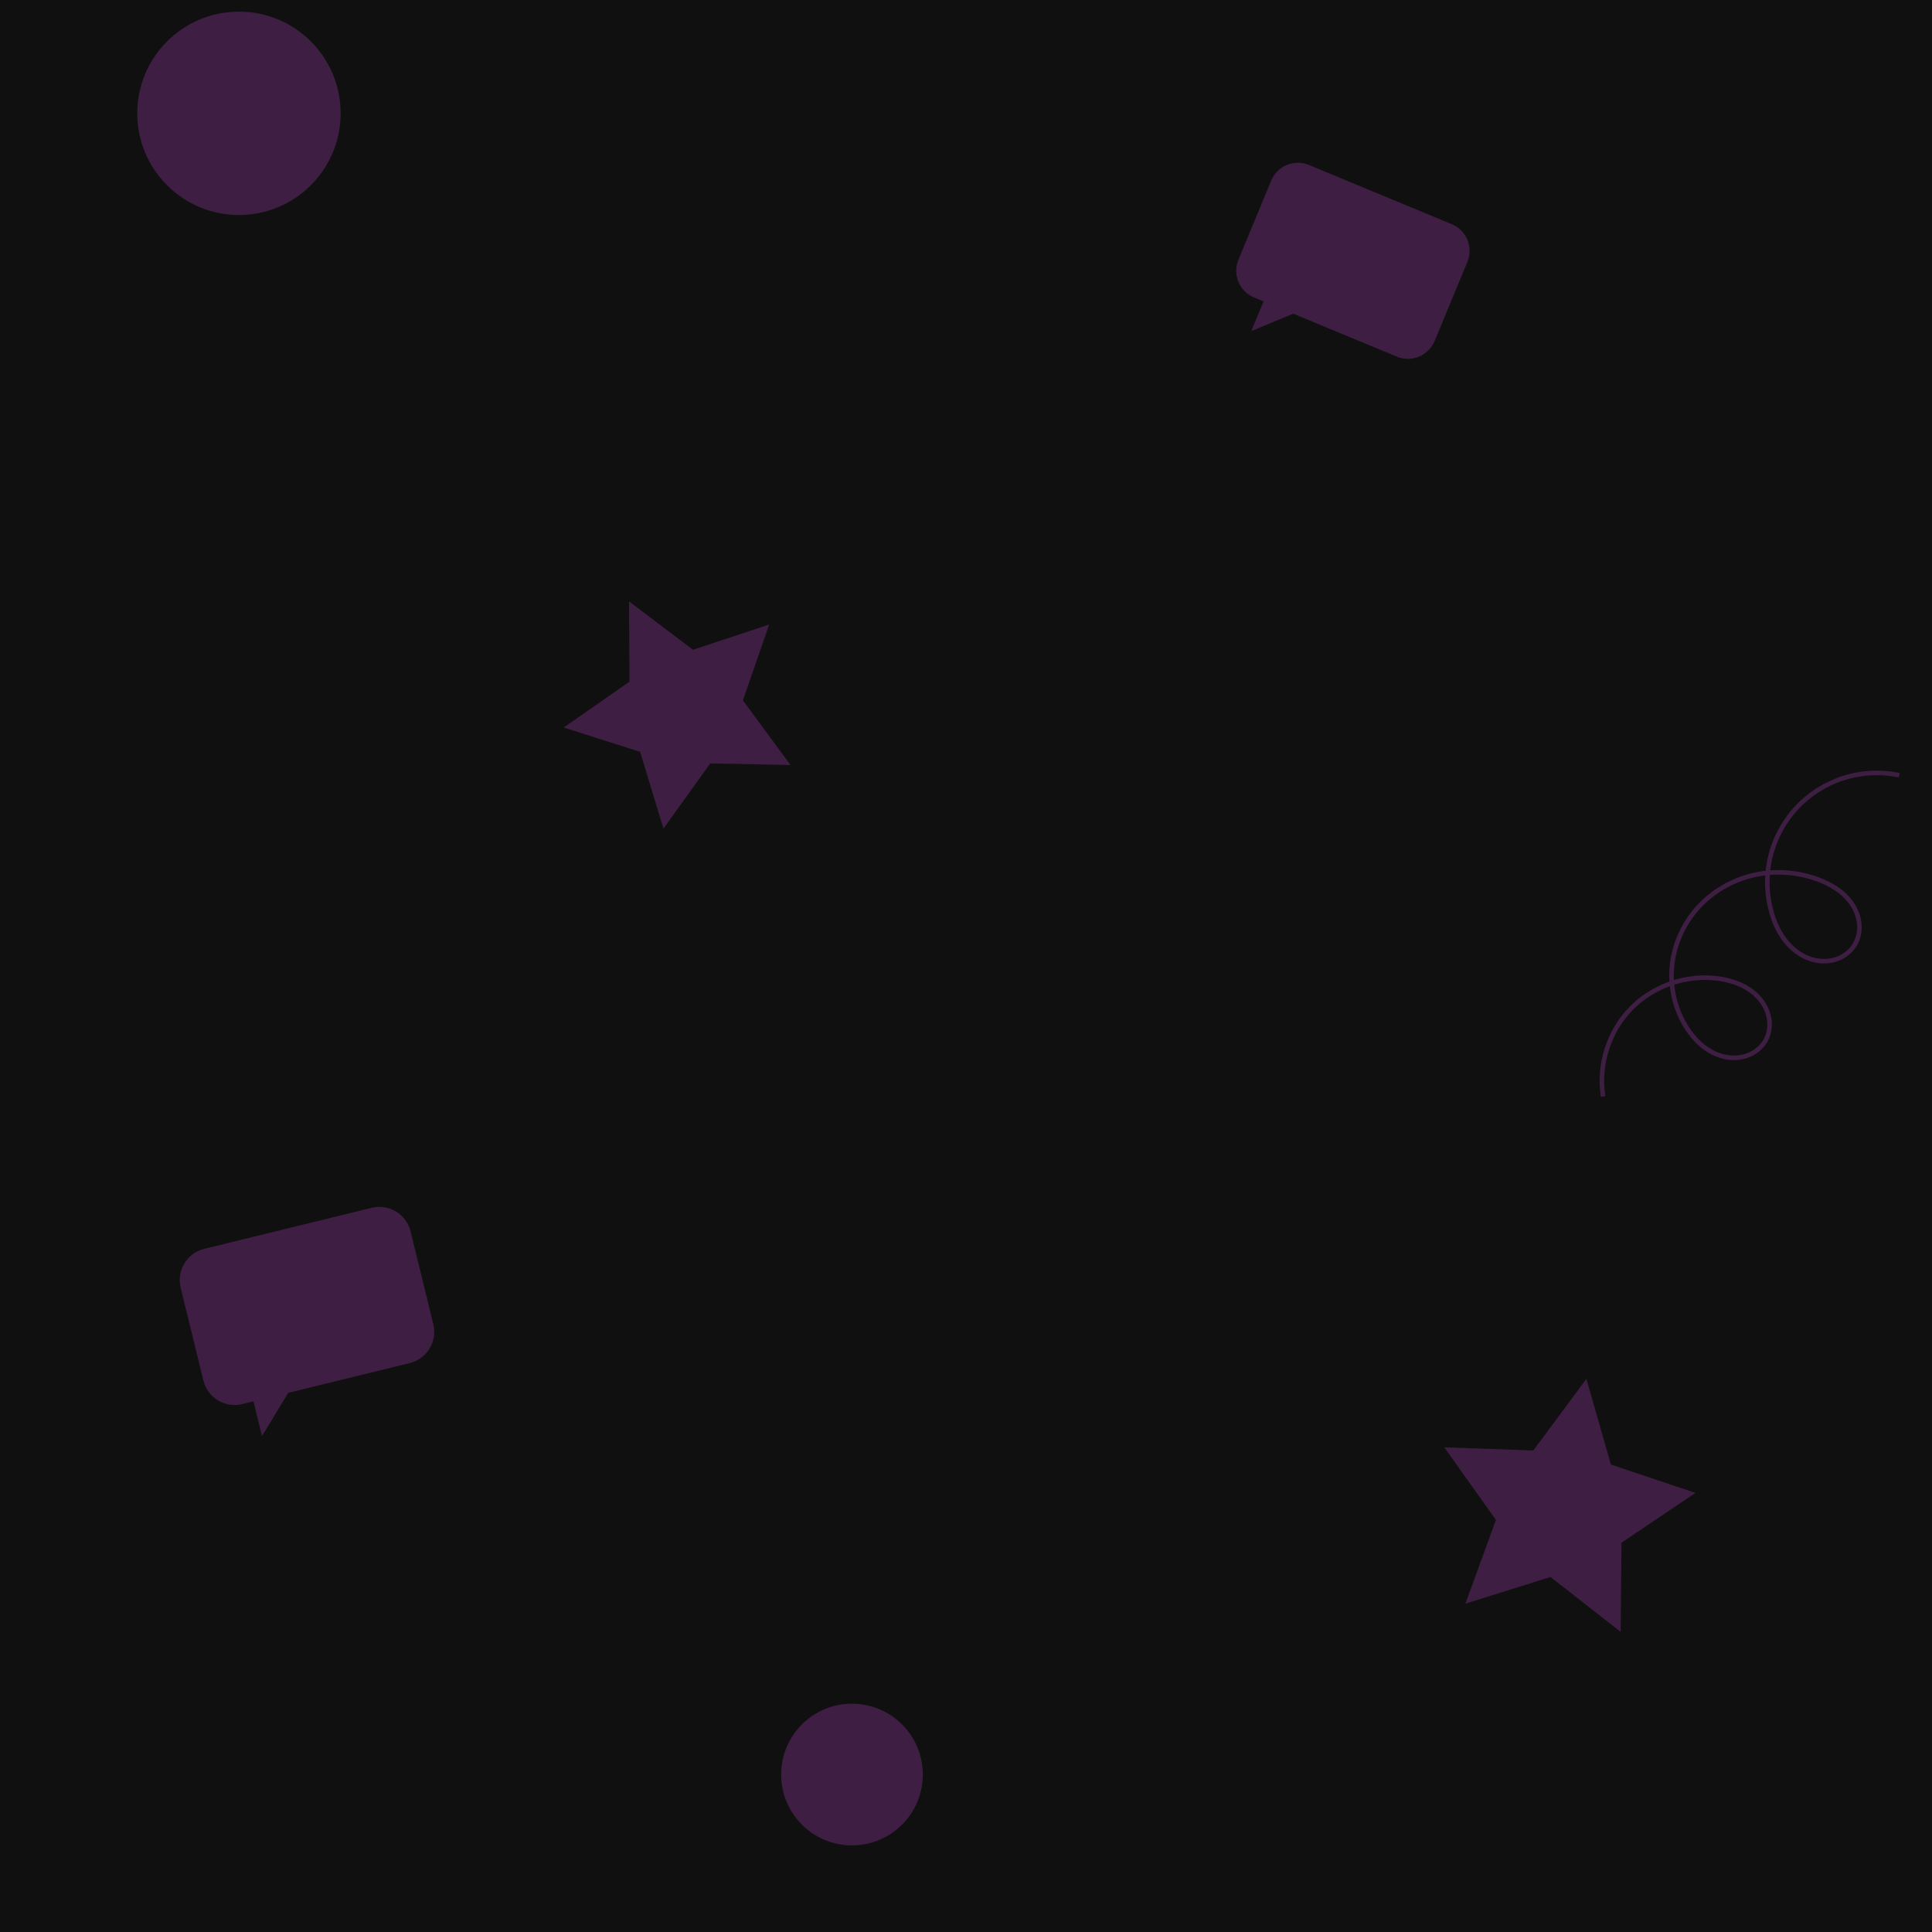
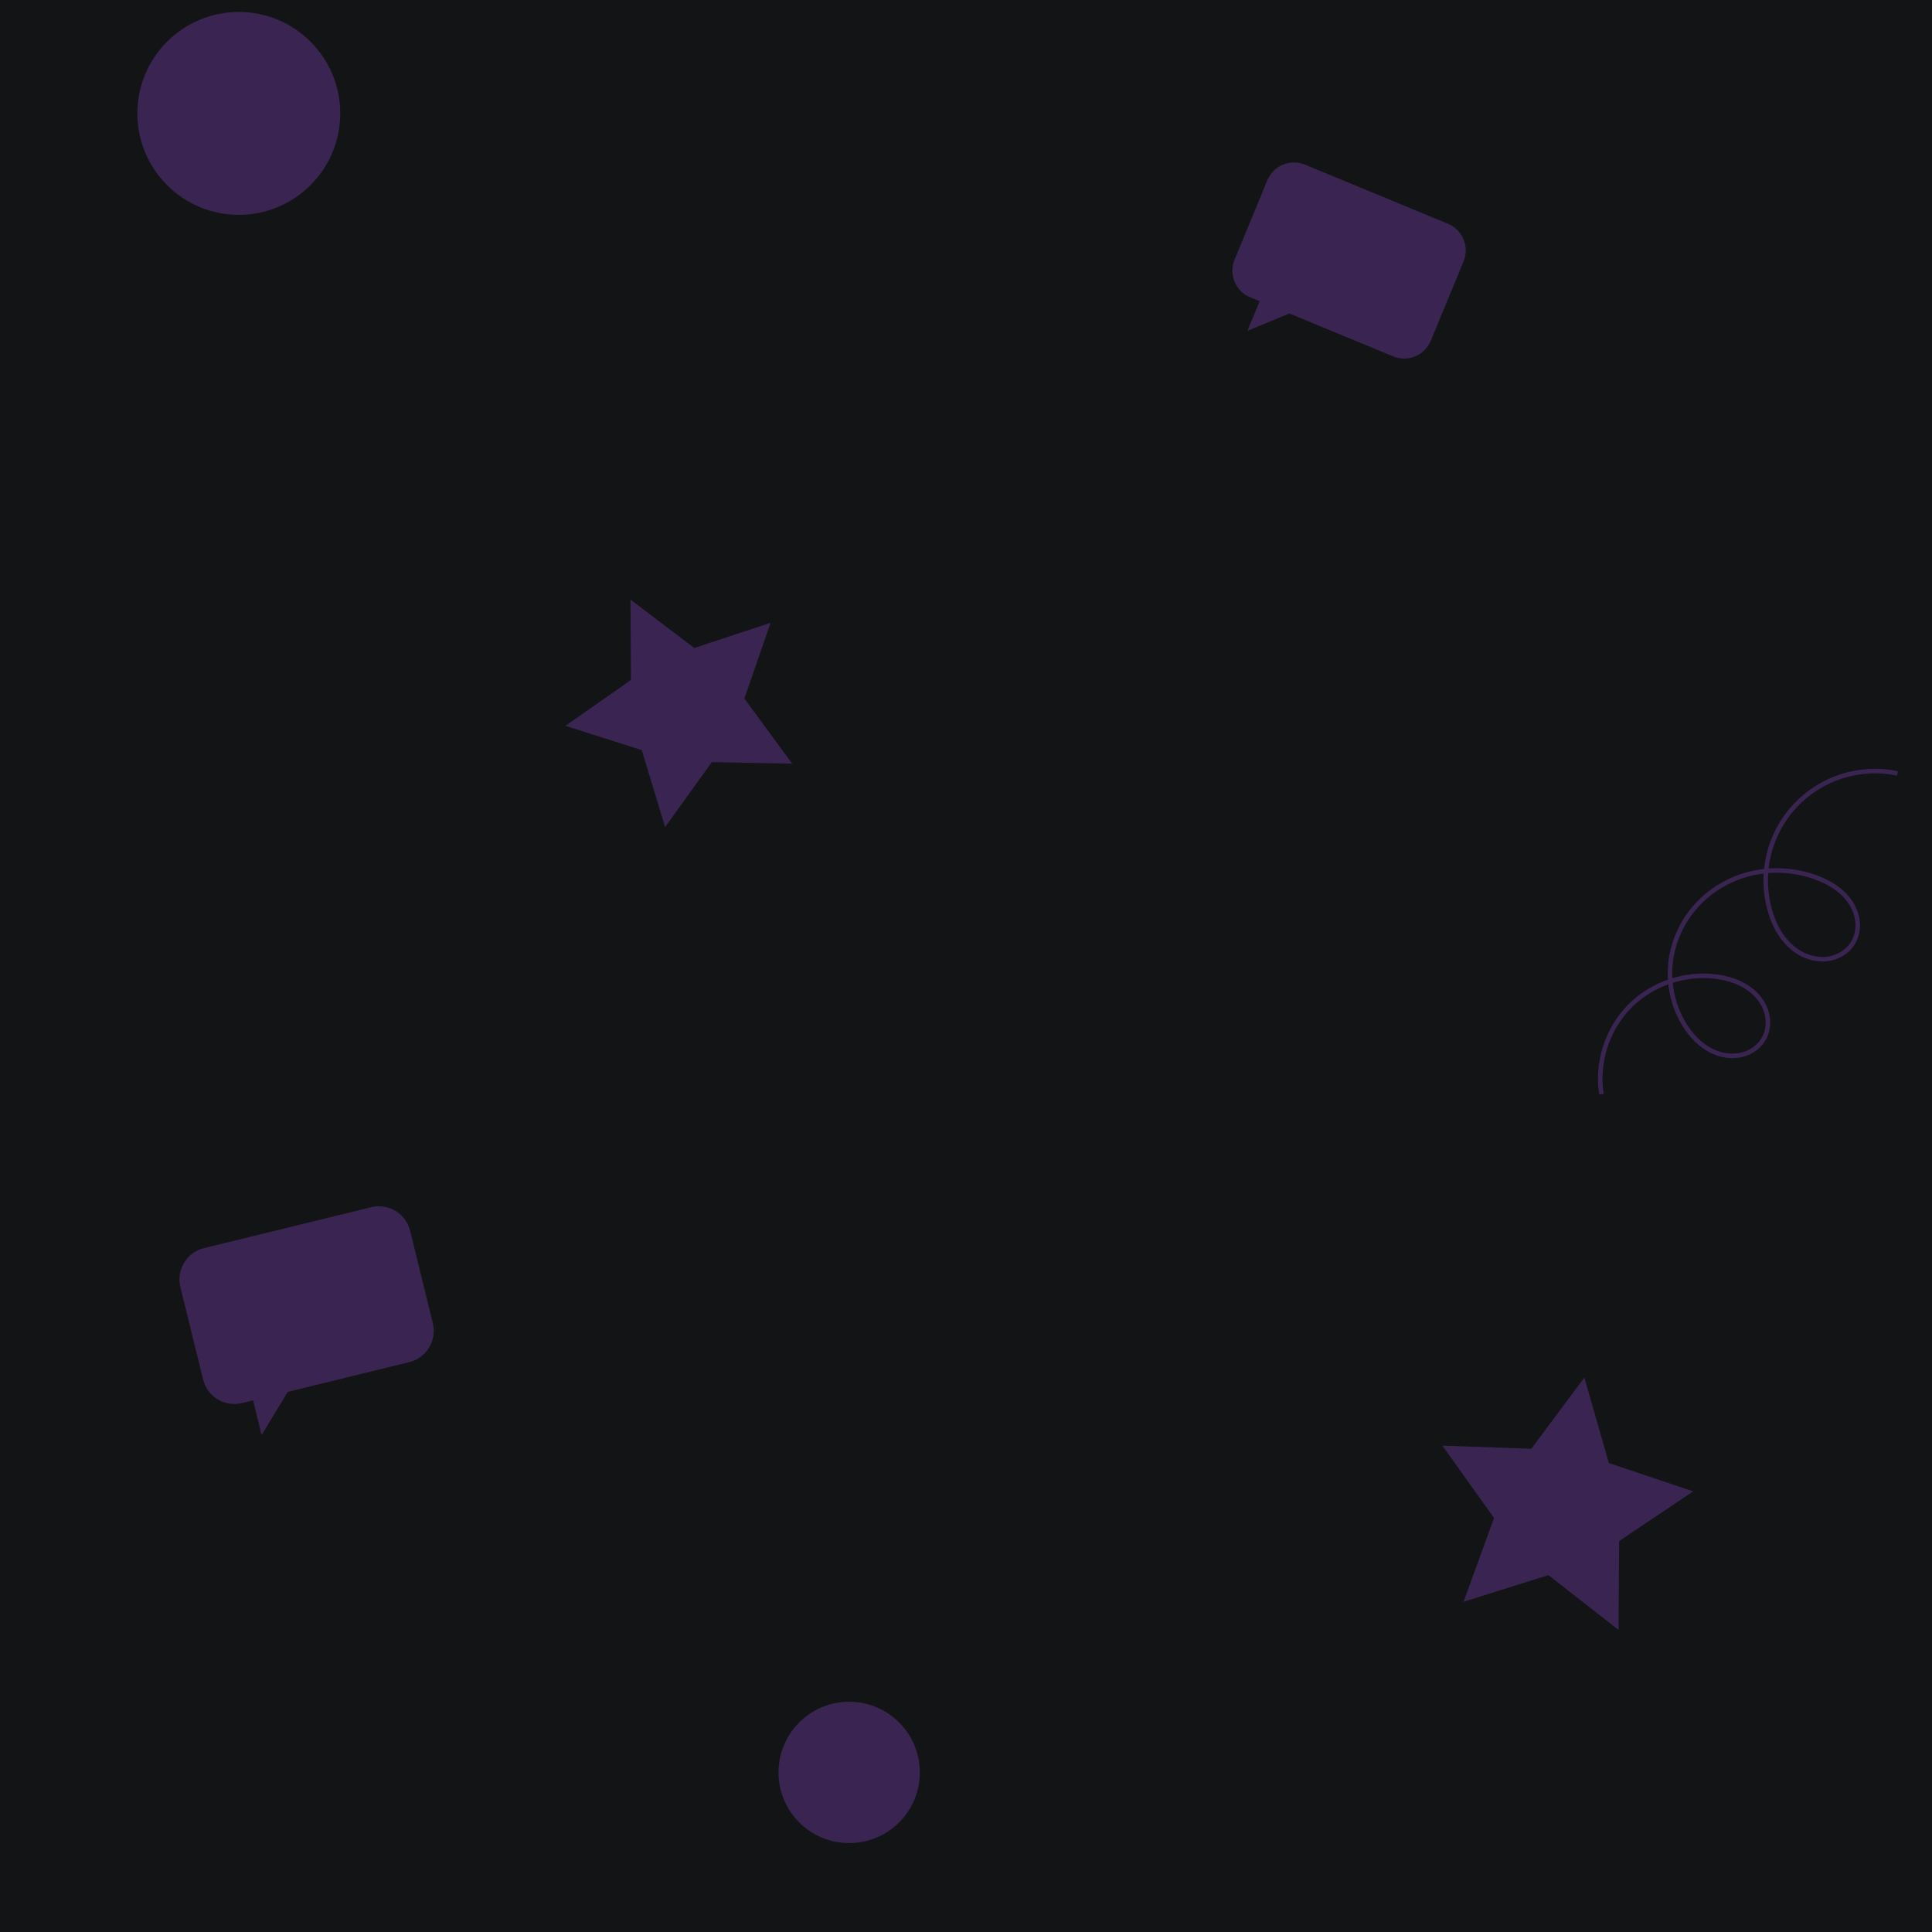
- <svg xmlns="http://www.w3.org/2000/svg" width="1280" height="1280" version="1.1" viewBox="0 0 338.67 338.67">
-   <g>
-     <rect width="338.67" height="338.67" fill="#101010" />
+ <svg xmlns="http://www.w3.org/2000/svg" width="1280" height="1280" version="1.1" viewBox="0 0 339 339">
+   <rect width="339" height="339" fill="#131416" />
+   <g fill="#3a2451" fill-rule="evenodd">
+     <circle cx="41.9" cy="19.9" r="17.8" />
+     <path d="m35.8 219c-3.04 0.745-4.89 3.79-4.15 6.84l3.98 16.2c0.745 3.04 3.8 4.89 6.84 4.15l1.94-0.476 1.49 6.1 4.6-7.59 21.3-5.21c3.04-0.745 4.89-3.8 4.15-6.84l-3.98-16.2c-0.745-3.04-3.8-4.89-6.84-4.15z" />
+     <path d="m229 28.9c-2.6-1.08-5.55 0.148-6.63 2.74l-5.74 13.9c-1.08 2.6 0.149 5.55 2.74 6.63l1.66 0.687-2.16 5.2 7.36-3.05 18.2 7.52c2.6 1.08 5.55-0.149 6.63-2.74l5.74-13.9c1.08-2.6-0.149-5.55-2.74-6.63z" />
+     <path d="m284 286-12.3-9.62-14.9 4.68 5.35-14.7-9.06-12.7 15.6 0.551 9.31-12.5 4.3 15 14.8 4.97-13 8.73z" stroke-width=".237" />
+     <path d="m139 134-14.1-0.273-8.2 11.4-4.09-13.5-13.4-4.27 11.5-8.05-0.086-14.1 11.2 8.49 13.4-4.43-4.61 13.3z" stroke-width=".214" />
  </g>
-   <g fill="#3e1e42" fill-rule="evenodd">
-     <circle cx="41.887" cy="19.867" r="17.826" />
-     <path d="m35.82 218.91c-3.043 0.745-4.893 3.795-4.147 6.838l3.976 16.233c0.745 3.043 3.795 4.893 6.838 4.147l1.944-0.476 1.494 6.098 4.605-7.592 21.28-5.212c3.043-0.745 4.893-3.795 4.147-6.838l-3.976-16.233c-0.745-3.043-3.795-4.892-6.838-4.147z" />
-     <path d="m229.46 28.925c-2.596-1.076-5.553 0.148-6.628 2.745l-5.739 13.851c-1.076 2.596 0.149 5.553 2.745 6.628l1.658 0.687-2.156 5.203 7.359-3.047 18.157 7.523c2.596 1.076 5.553-0.149 6.628-2.745l5.739-13.851c1.076-2.596-0.149-5.552-2.745-6.628z" />
-     <path transform="matrix(.23741 0 0 .23741 74.08 130.61)" d="m884.59 654.76-51.84-40.535-62.78 19.725 22.531-61.829-38.16-53.612 65.765 2.322 39.196-52.859 18.114 63.264 62.385 20.944-54.57 36.777z" />
-     <path transform="matrix(.17095 -.1284 .1284 .17095 -96.723 135.75)" d="m884.59 654.76-51.84-40.535-62.78 19.725 22.531-61.829-38.16-53.612 65.765 2.322 39.196-52.859 18.114 63.264 62.385 20.944-54.57 36.777z" />
-   </g>
-   <path d="m281.02 192.2c-0.888-5.536 0.996-11.448 4.924-15.449 3.928-4.001 9.804-5.994 15.355-5.208 2.624 0.371 5.254 1.394 7.021 3.369 0.883 0.988 1.529 2.201 1.774 3.503s0.077 2.692-0.543 3.863c-0.661 1.248-1.818 2.208-3.138 2.711-1.32 0.503-2.792 0.56-4.17 0.247s-2.661-0.985-3.762-1.871-2.023-1.98-2.788-3.168c-2.053-3.188-2.967-7.082-2.602-10.856 0.364-3.774 1.996-7.406 4.533-10.223 2.538-2.817 5.963-4.811 9.652-5.683 3.69-0.871 7.628-0.624 11.2 0.648 2.387 0.851 4.681 2.214 6.116 4.304 0.717 1.045 1.203 2.259 1.327 3.52 0.124 1.261-0.123 2.568-0.766 3.66-0.838 1.423-2.324 2.419-3.937 2.772-1.613 0.353-3.334 0.087-4.823-0.626-1.489-0.713-2.752-1.855-3.717-3.196-0.965-1.34-1.64-2.873-2.105-4.458-0.927-3.164-1.02-6.57-0.266-9.78 0.754-3.21 2.353-6.218 4.592-8.639 2.239-2.421 5.114-4.249 8.255-5.25 3.142-1.002 6.544-1.174 9.771-0.496" fill="none" stroke="#3e1e42" stroke-width=".794" />
-   <circle cx="149.35" cy="311.07" r="12.418" fill="#3e1e42" fill-rule="evenodd" />
+   <path d="m281 192c-0.888-5.54 0.996-11.4 4.92-15.4 3.93-4 9.8-5.99 15.4-5.21 2.62 0.372 5.25 1.39 7.02 3.37 0.883 0.988 1.53 2.2 1.77 3.5s0.077 2.69-0.543 3.86c-0.661 1.25-1.82 2.21-3.14 2.71-1.32 0.503-2.79 0.56-4.17 0.247s-2.66-0.985-3.76-1.87-2.02-1.98-2.79-3.17c-2.05-3.19-2.97-7.08-2.6-10.9 0.364-3.77 2-7.41 4.53-10.2 2.54-2.82 5.96-4.81 9.65-5.68 3.69-0.871 7.63-0.624 11.2 0.648 2.39 0.851 4.68 2.21 6.12 4.3 0.717 1.04 1.2 2.26 1.33 3.52 0.124 1.26-0.123 2.57-0.766 3.66-0.838 1.42-2.32 2.42-3.94 2.77-1.61 0.353-3.33 0.087-4.82-0.626-1.49-0.713-2.75-1.86-3.72-3.2-0.965-1.34-1.64-2.87-2.1-4.46-0.927-3.16-1.02-6.57-0.266-9.78 0.754-3.21 2.35-6.22 4.59-8.64 2.24-2.42 5.11-4.25 8.26-5.25 3.14-1 6.54-1.17 9.77-0.496" fill="none" stroke="#3a2451" stroke-width=".794" />
+   <circle cx="149" cy="311" r="12.4" fill="#3a2451" fill-rule="evenodd" />
</svg>
